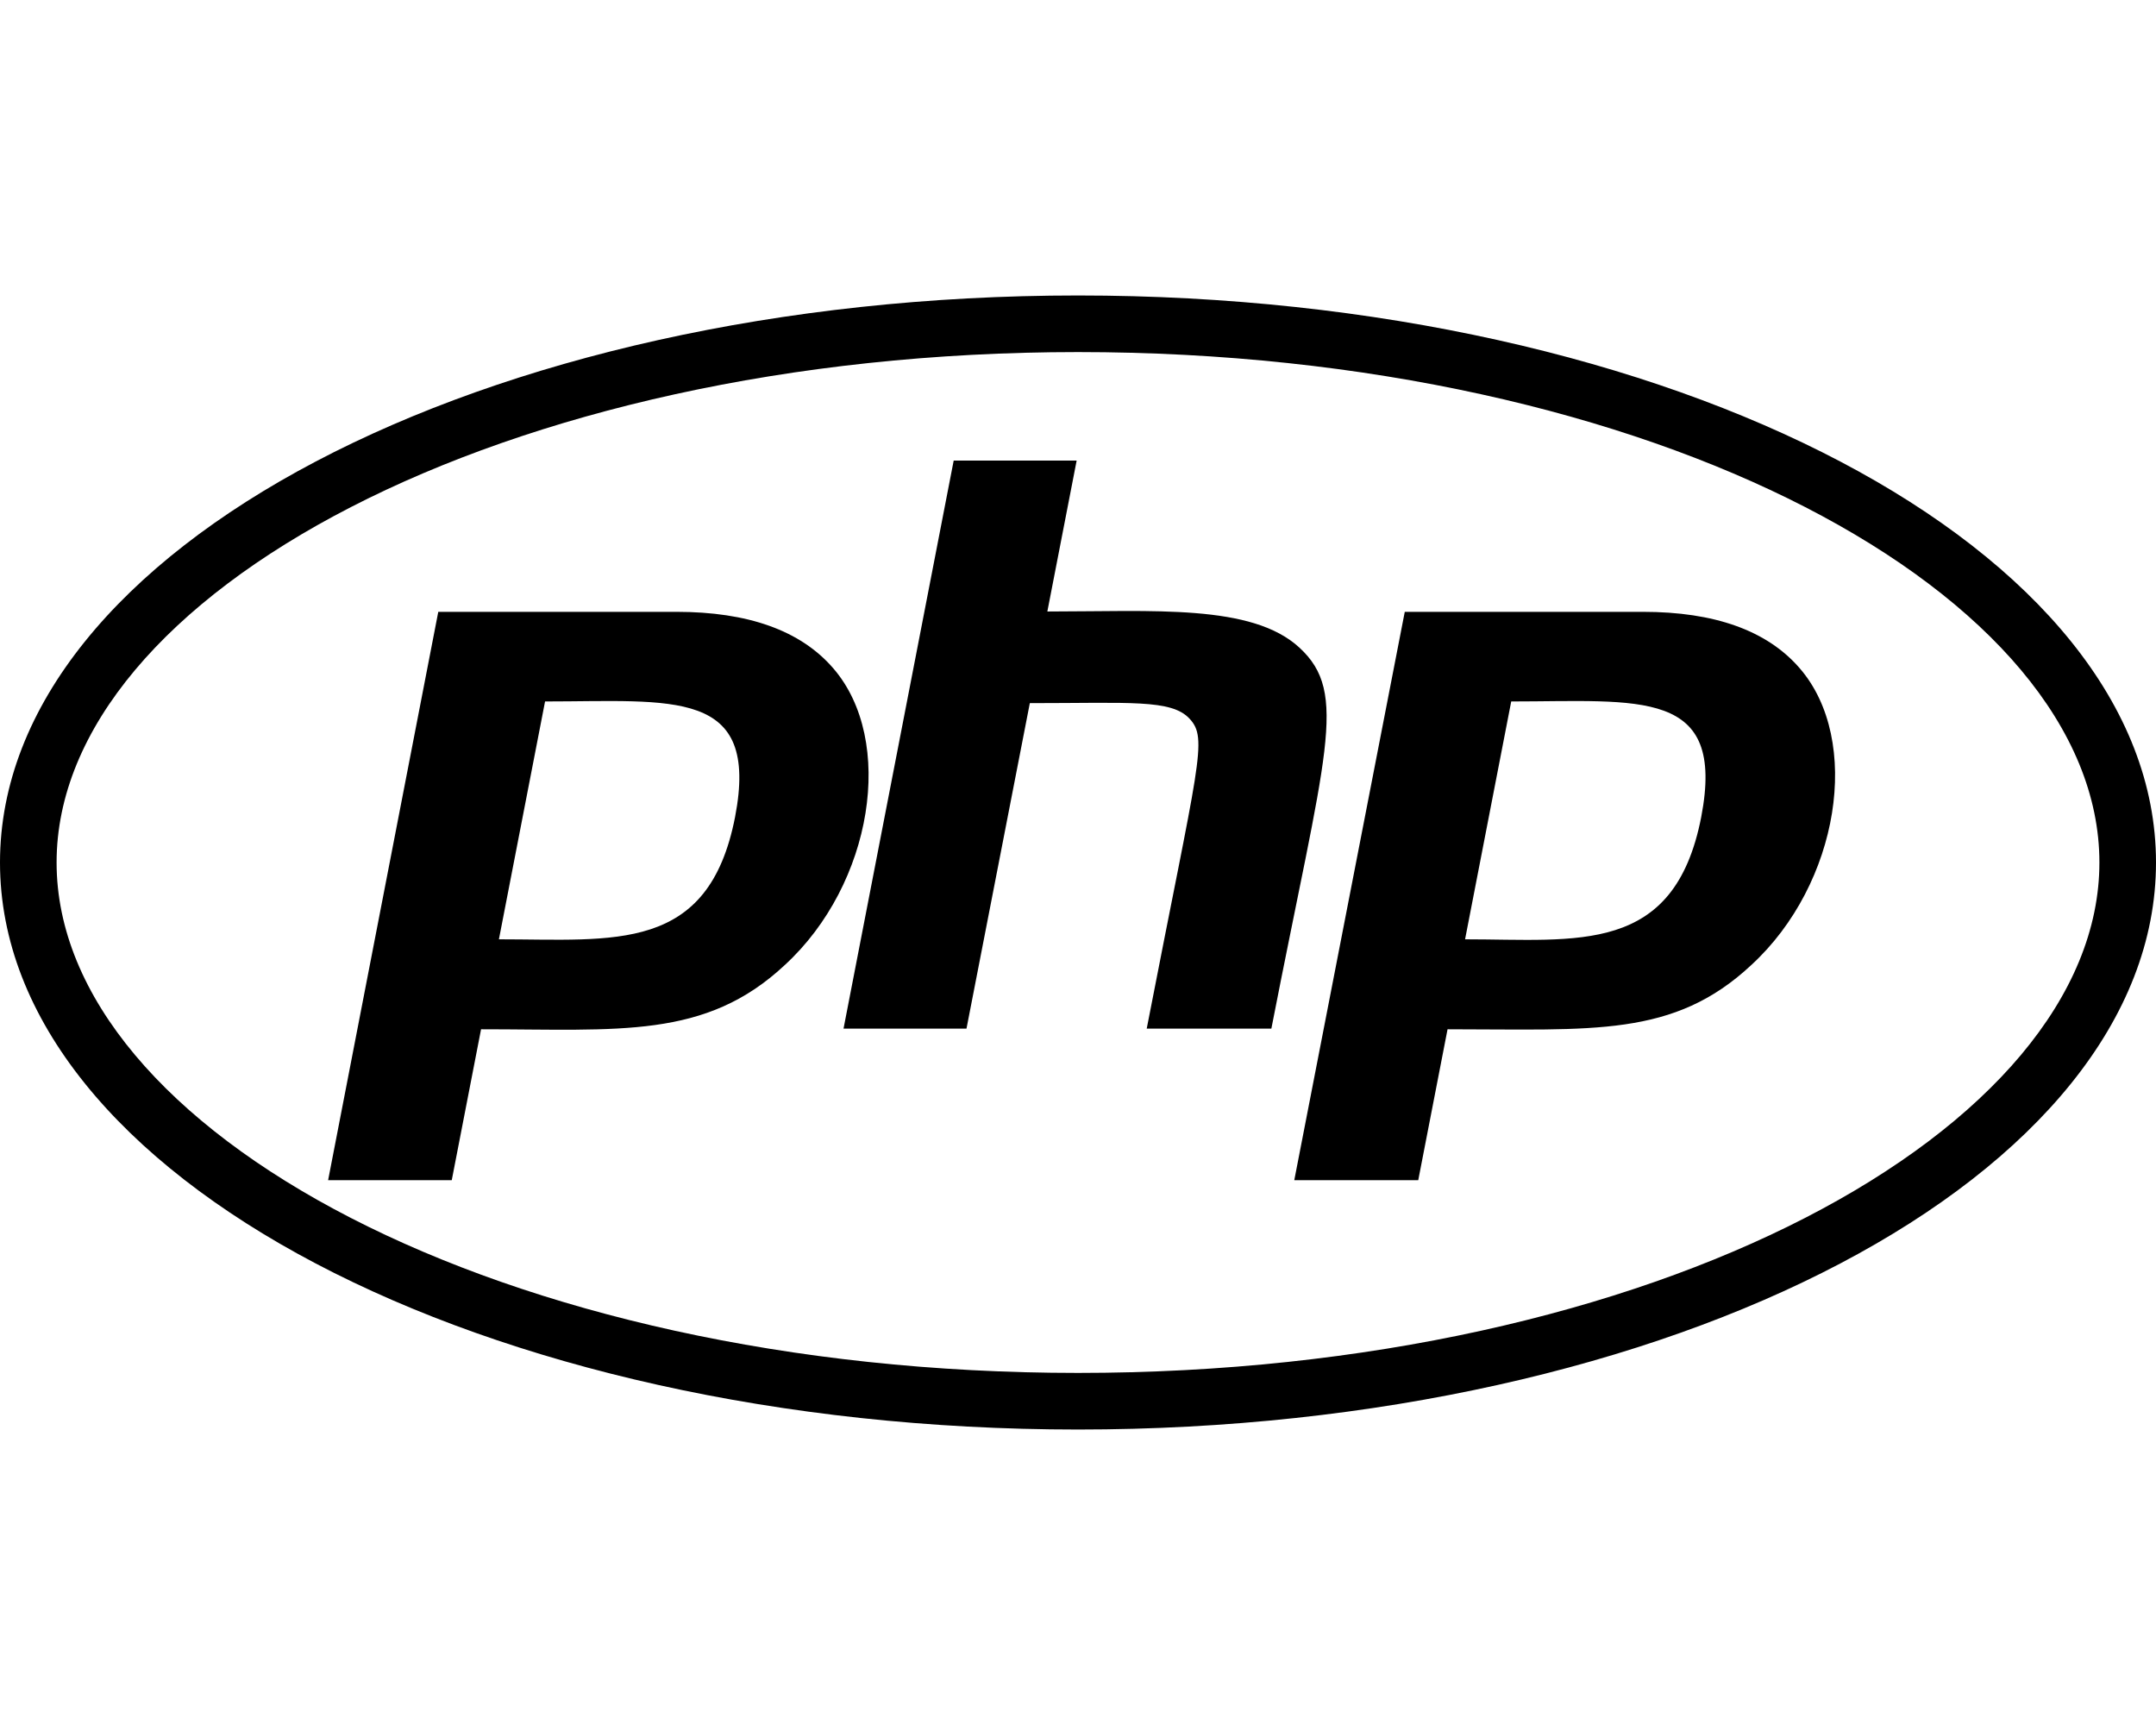
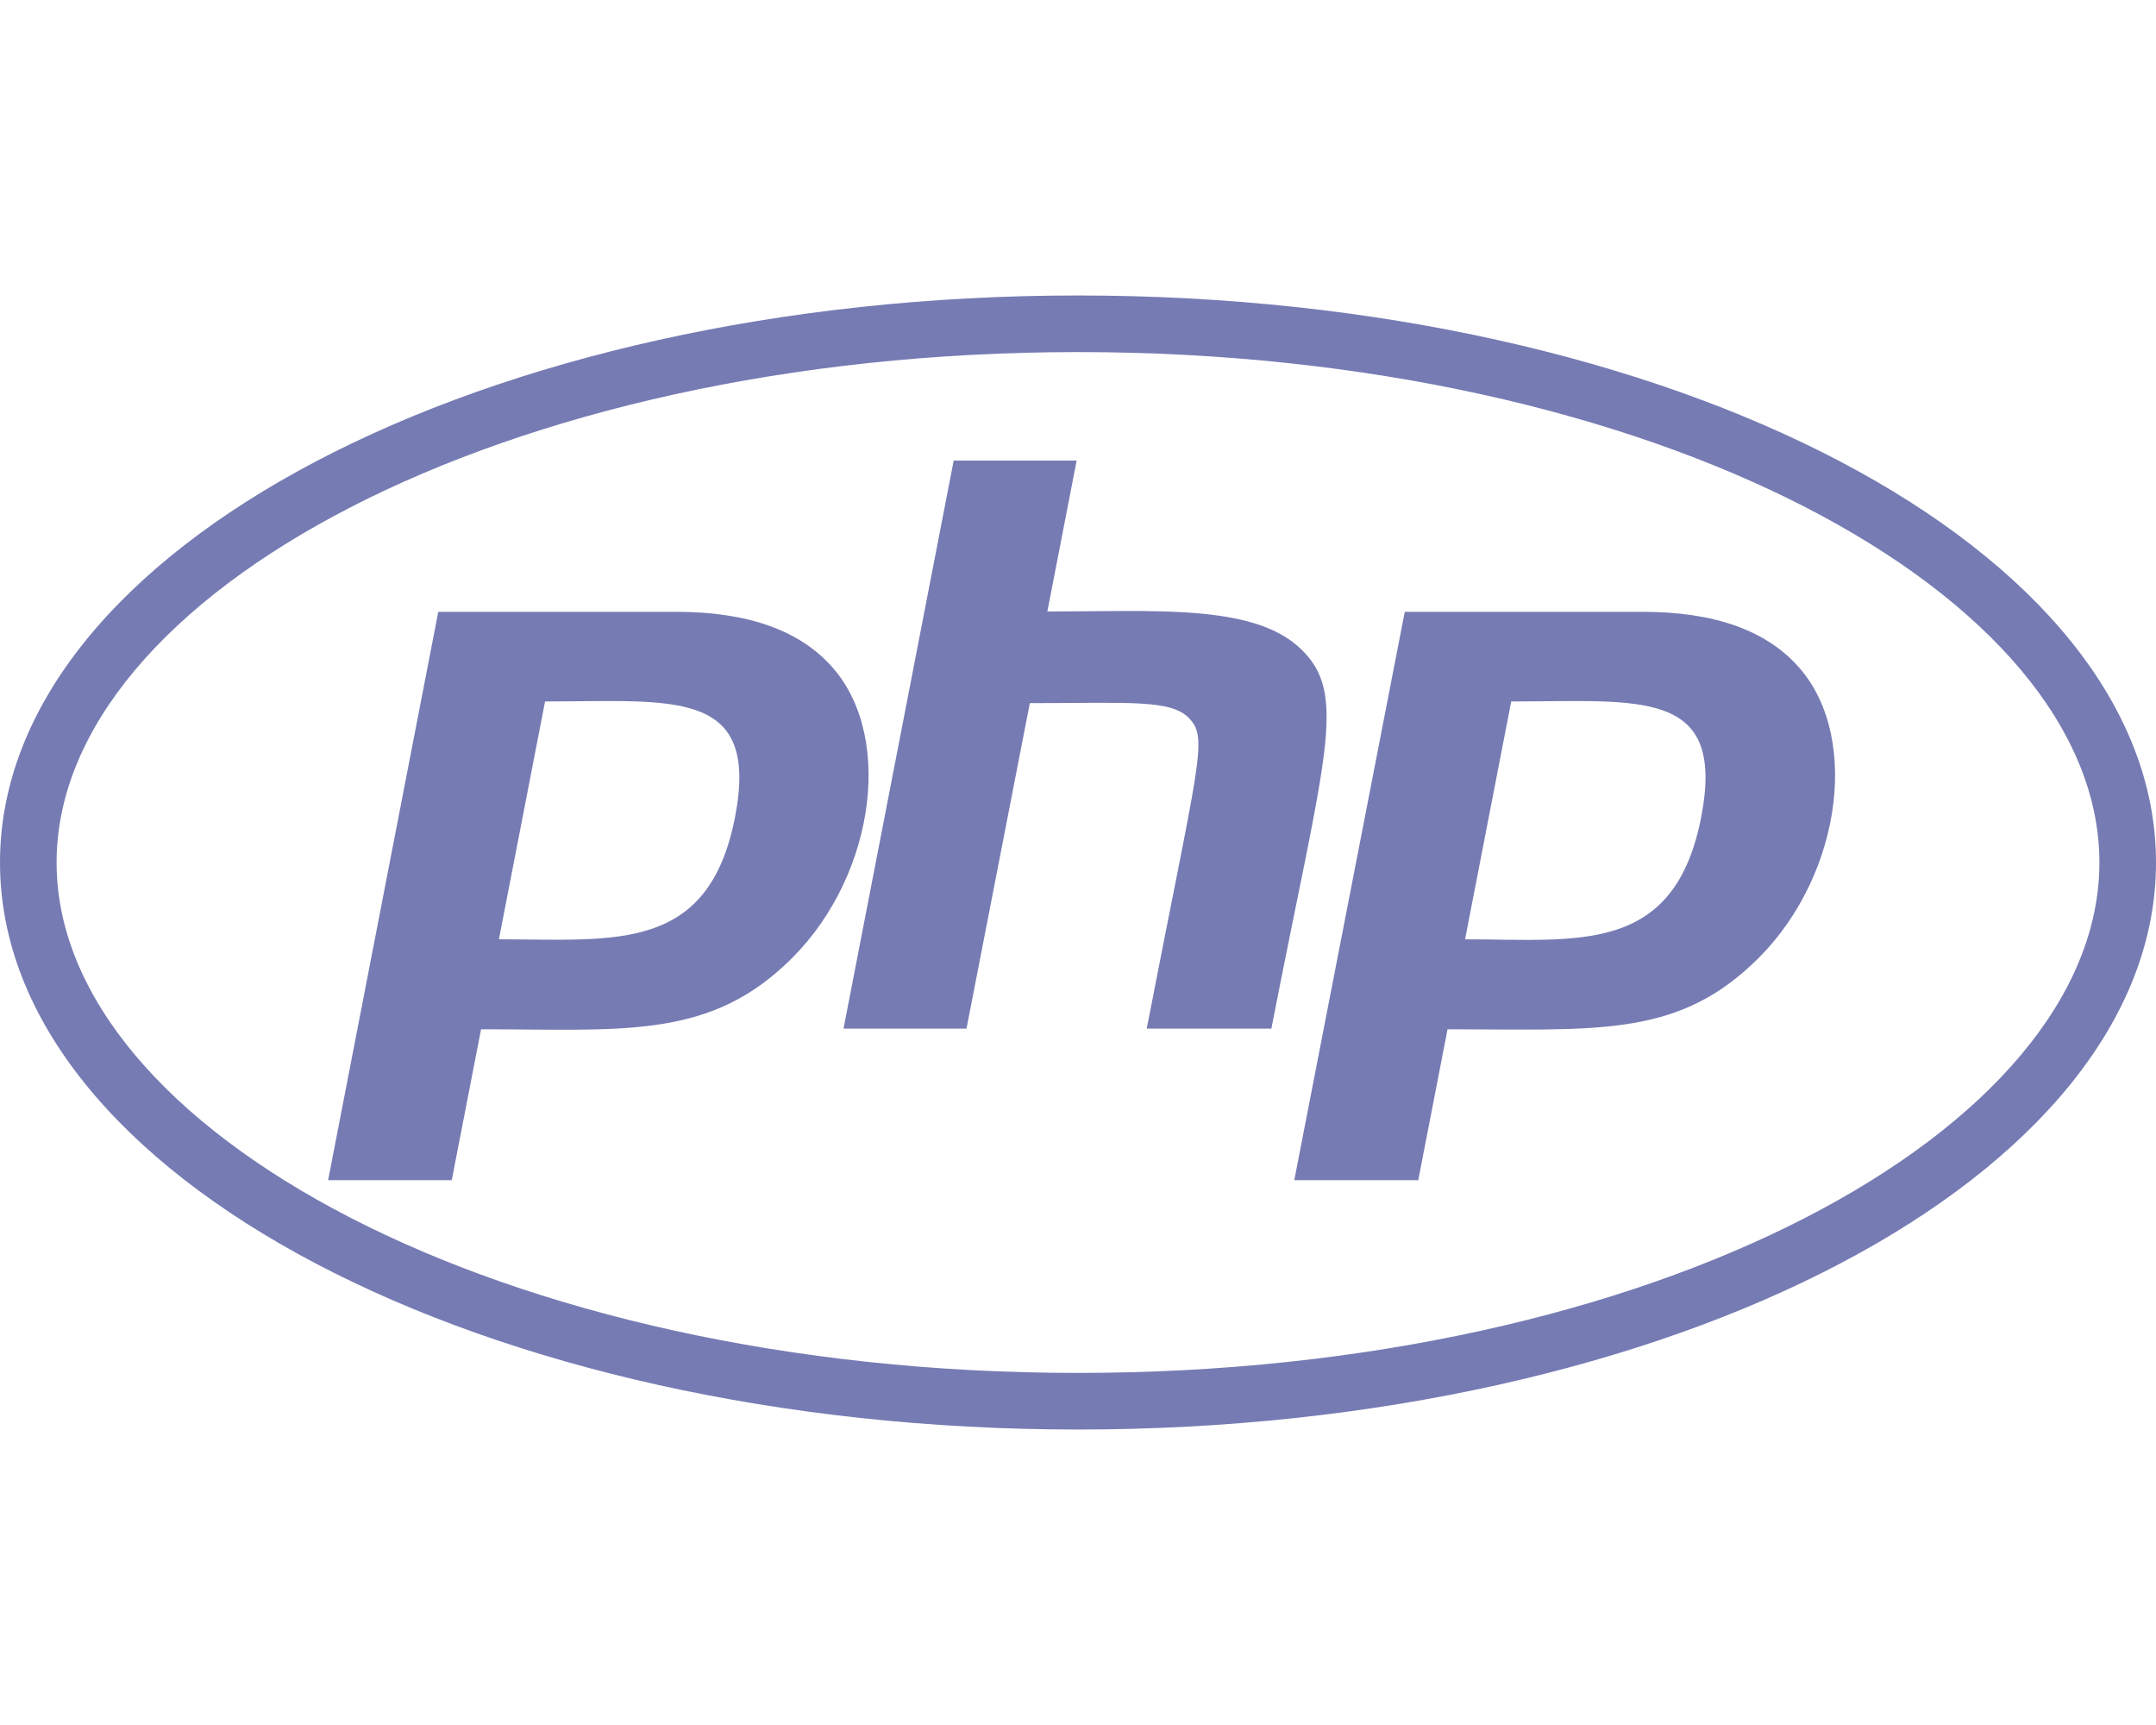
- <svg xmlns="http://www.w3.org/2000/svg" viewBox="0 0 640 512">
+ <svg xmlns="http://www.w3.org/2000/svg" fill="#767bb3" viewBox="0 0 640 512">
  <path d="M320 104.5c171.4 0 303.2 72.2 303.2 151.5S491.3 407.5 320 407.5c-171.4 0-303.2-72.2-303.2-151.5S148.7 104.5 320 104.5m0-16.8C143.3 87.7 0 163 0 256s143.3 168.3 320 168.3S640 349 640 256 496.7 87.7 320 87.7zM218.2 242.5c-7.9 40.5-35.8 36.3-70.1 36.3l13.7-70.6c38 0 63.8-4.1 56.4 34.3zM97.4 350.3h36.7l8.7-44.8c41.1 0 66.6 3 90.2-19.1 26.1-24 32.9-66.7 14.3-88.1-9.7-11.2-25.3-16.7-46.5-16.7h-70.7L97.4 350.3zm185.7-213.6h36.5l-8.7 44.8c31.5 0 60.7-2.3 74.8 10.7 14.8 13.6 7.7 31-8.3 113.1h-37c15.4-79.4 18.3-86 12.7-92-5.4-5.8-17.7-4.6-47.4-4.6l-18.8 96.6h-36.5l32.7-168.6zM505 242.5c-8 41.1-36.7 36.3-70.1 36.3l13.7-70.6c38.2 0 63.8-4.1 56.4 34.3zM384.2 350.3H421l8.7-44.8c43.2 0 67.1 2.5 90.2-19.1 26.1-24 32.9-66.7 14.3-88.1-9.7-11.2-25.3-16.7-46.5-16.7H417l-32.8 168.7z" />
</svg>
